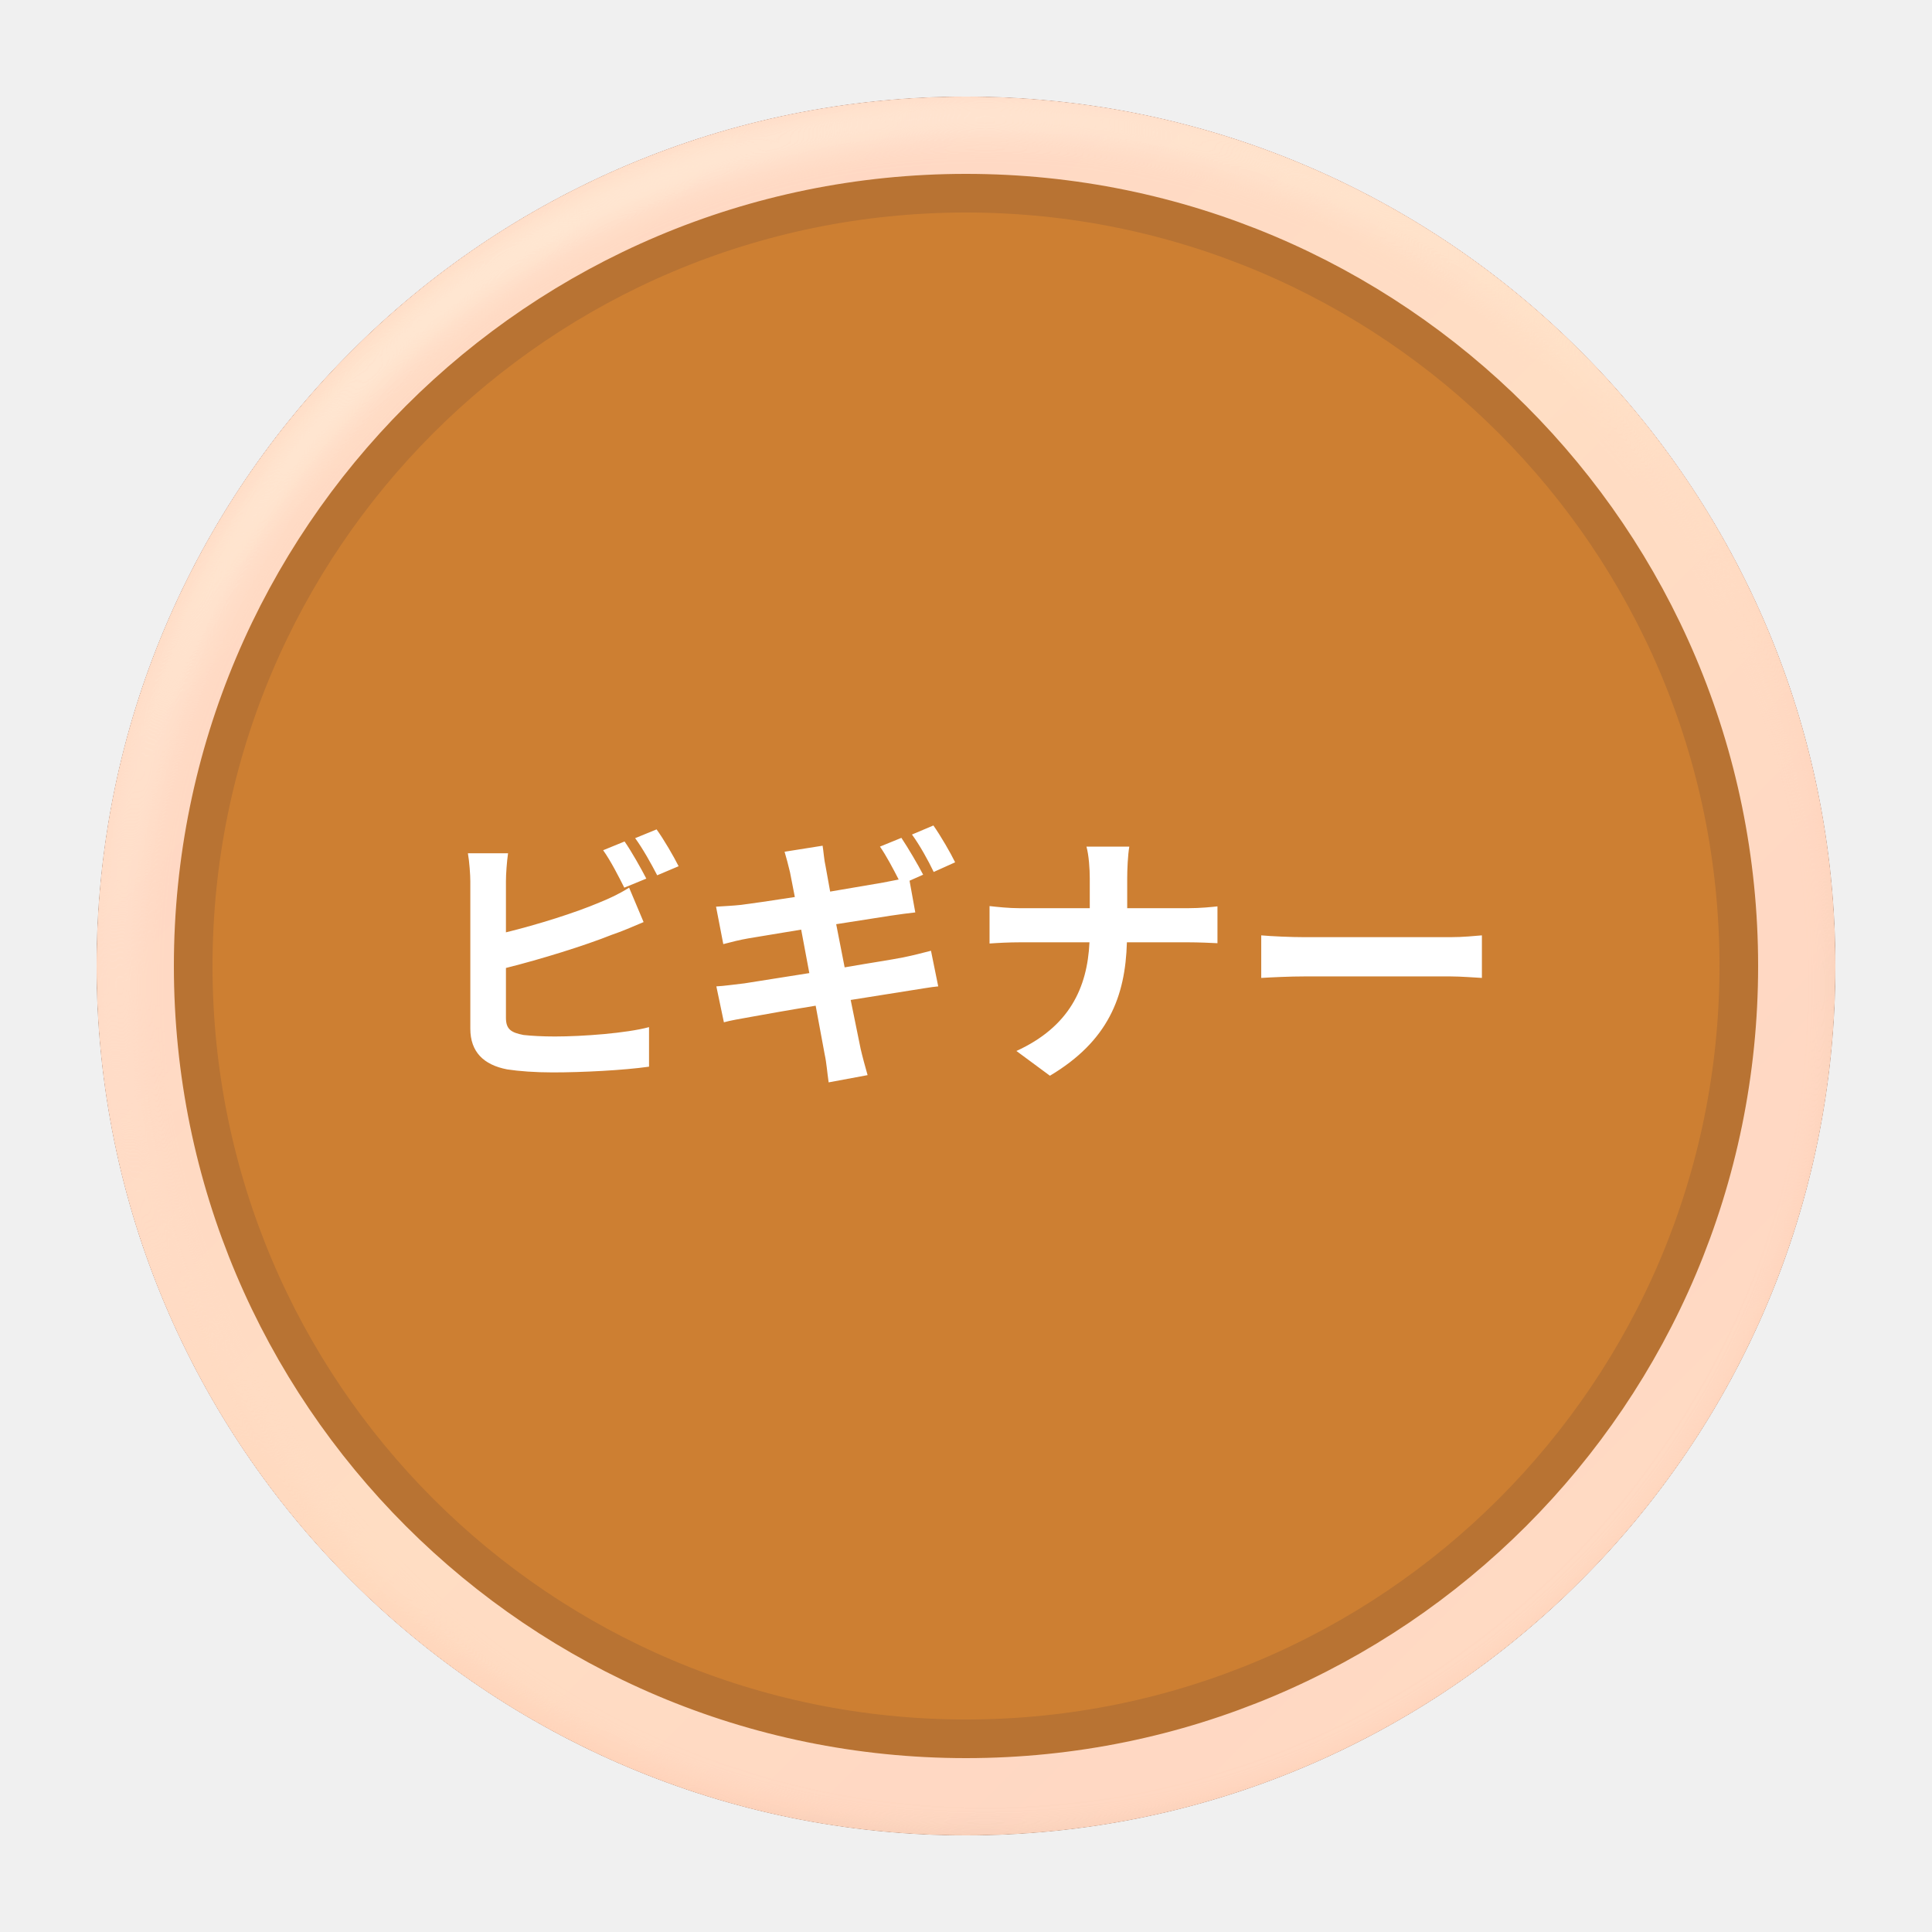
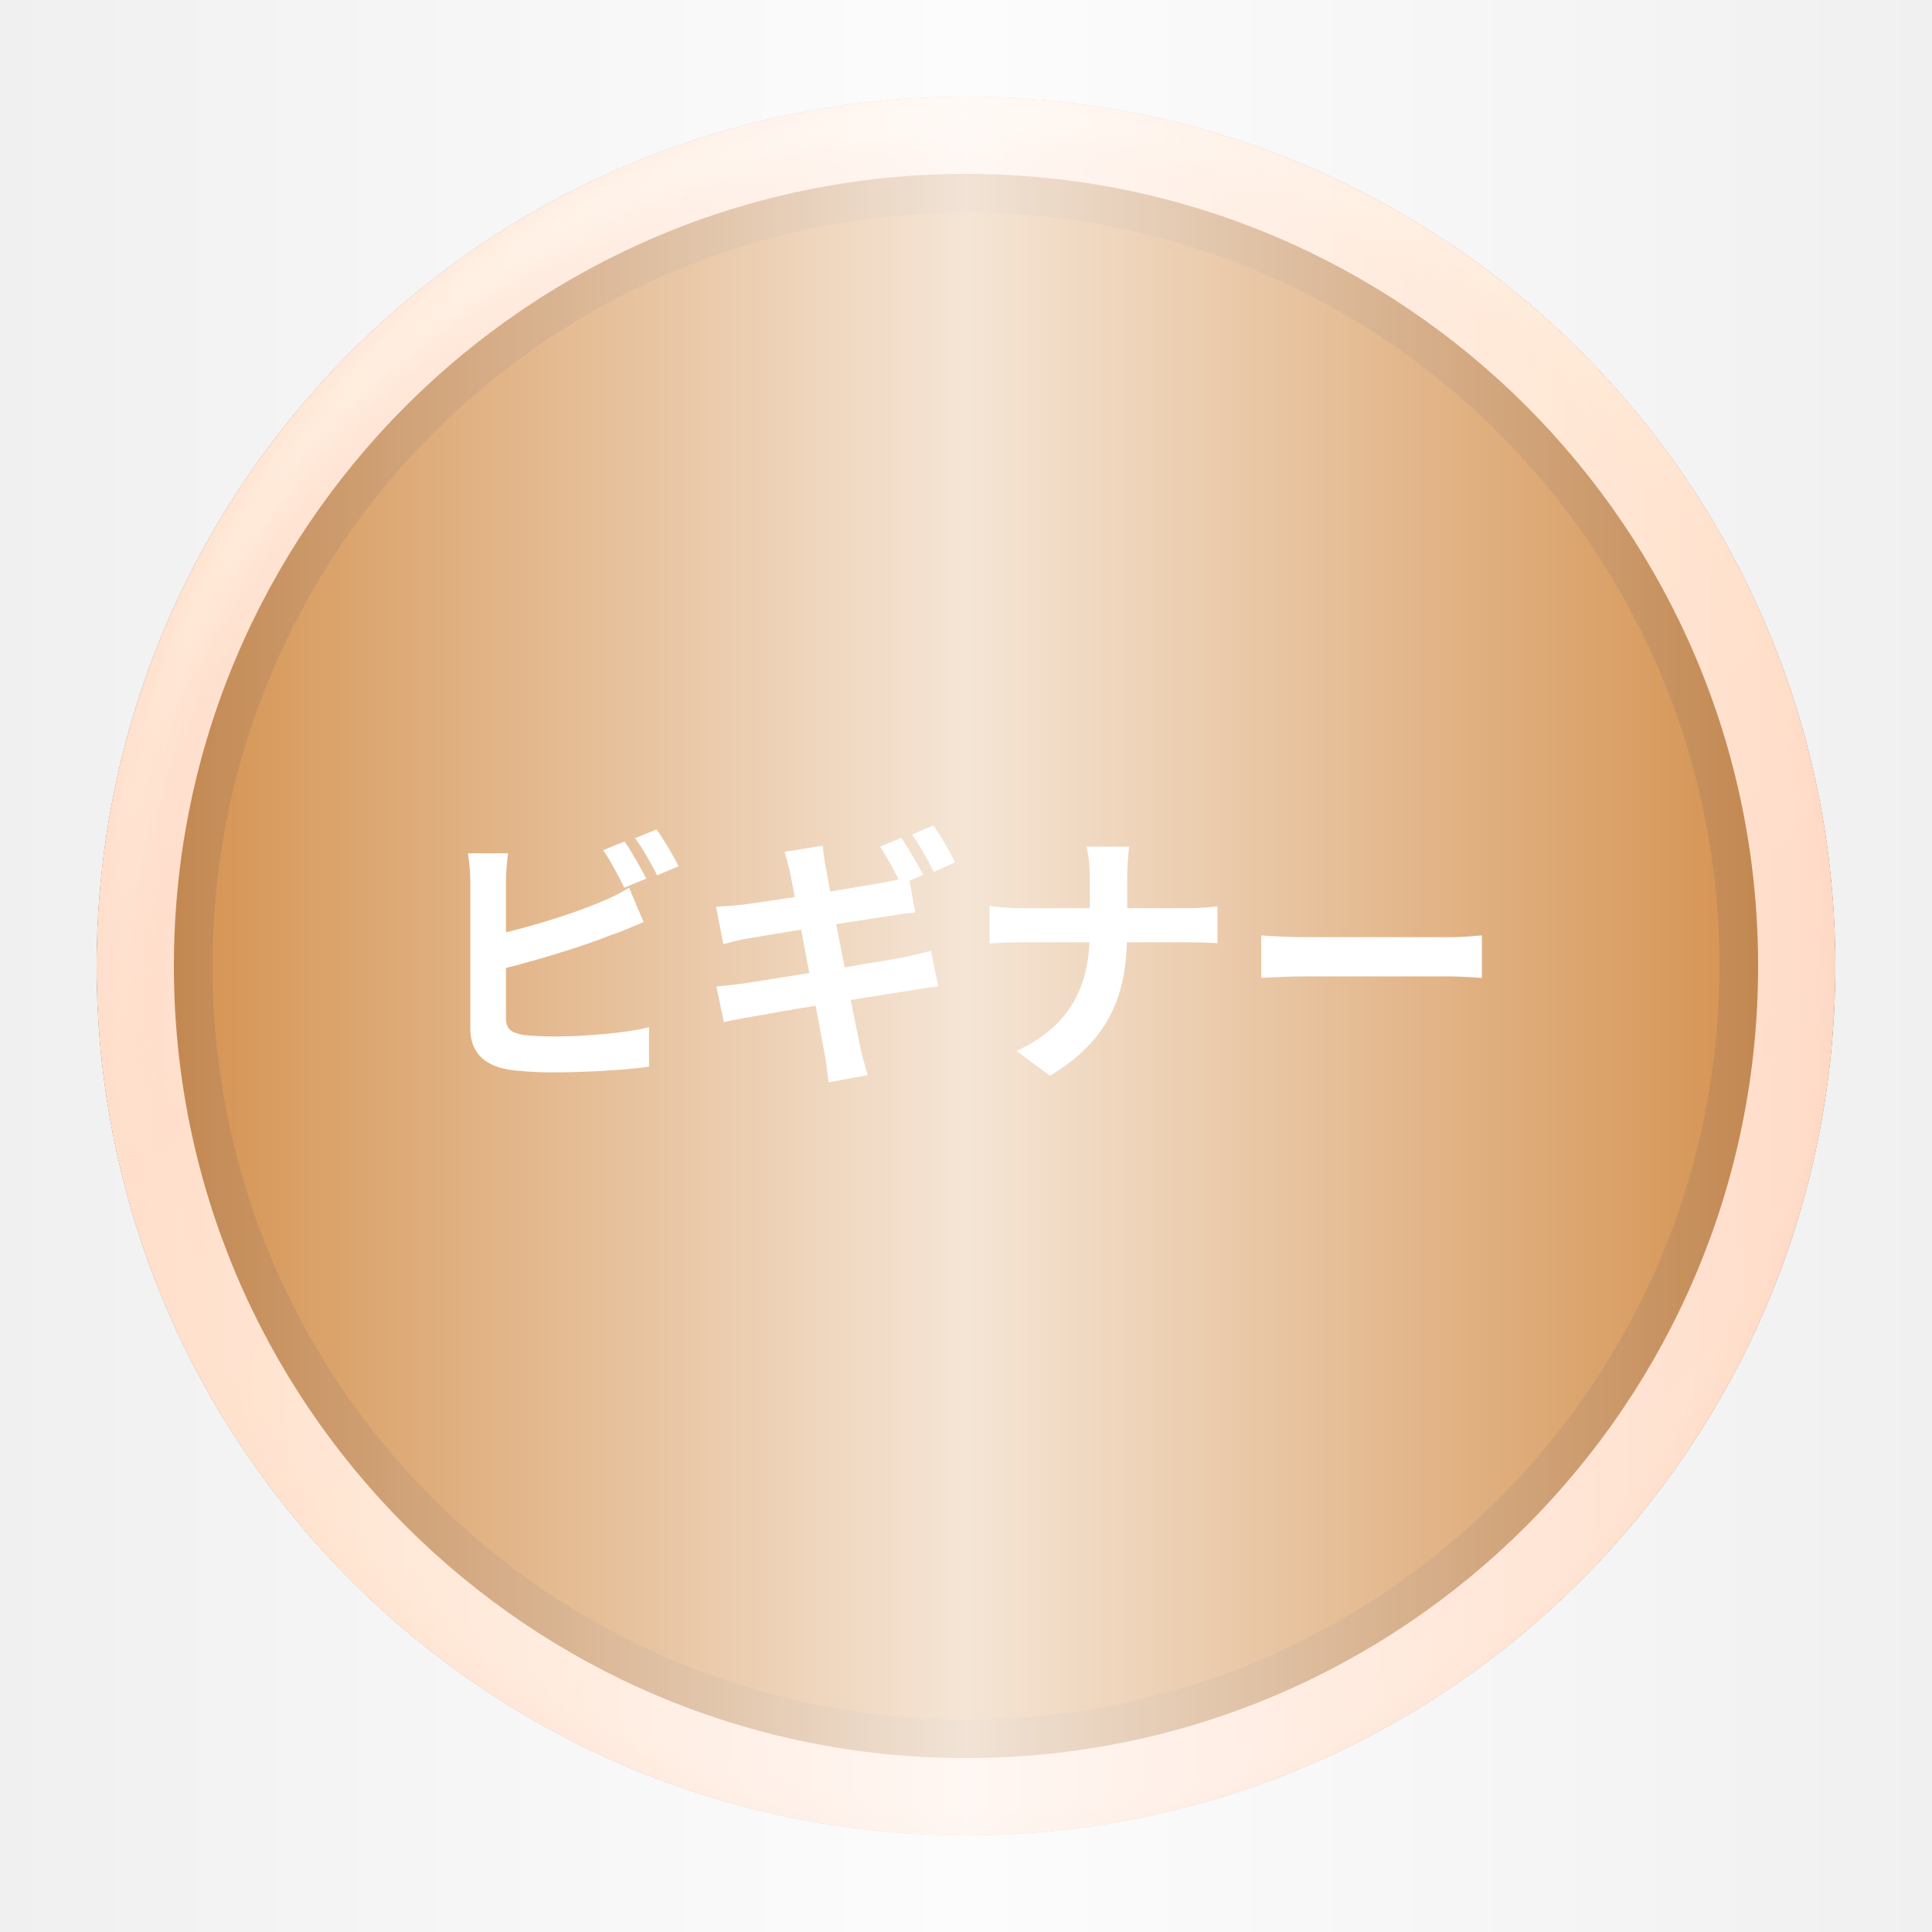
<svg xmlns="http://www.w3.org/2000/svg" width="100" height="100" viewBox="0 0 100 100">
  <defs>
    <filter id="emboss" x="-50%" y="-50%" width="200%" height="200%">
      <feGaussianBlur in="SourceAlpha" stdDeviation="1" result="blur" />
      <feOffset in="blur" dx="1" dy="1" result="offsetBlur" />
      <feSpecularLighting in="offsetBlur" specularExponent="20" lighting-color="white" result="specularLighting">
        <fePointLight x="-5000" y="-10000" z="20000" />
      </feSpecularLighting>
      <feComposite in="specularLighting" in2="SourceAlpha" operator="in" result="specularHighlight" />
      <feComposite in="SourceGraphic" in2="specularHighlight" operator="arithmetic" k1="0" k2="1" k3="1" k4="0" />
    </filter>
    <linearGradient id="bronzeMetal" x1="0%" y1="0%" x2="100%" y2="100%">
      <stop offset="0%" stop-color="#CD7F32" />
      <stop offset="25%" stop-color="#B87333" />
      <stop offset="50%" stop-color="#CD7F32" />
      <stop offset="75%" stop-color="#B87333" />
      <stop offset="100%" stop-color="#CD7F32" />
    </linearGradient>
+     <linearGradient id="shine" x1="0%" y1="0%" x2="100%" y2="0%">
+       <stop offset="0%" stop-color="#fff" stop-opacity="0" />
+       <stop offset="50%" stop-color="#fff" stop-opacity="0.8" />
+       <stop offset="100%" stop-color="#fff" stop-opacity="0" />
+       <animate attributeName="x1" from="-100%" to="100%" dur="3s" repeatCount="indefinite" />
+       <animate attributeName="x2" from="0%" to="200%" dur="3s" repeatCount="indefinite" />
+     </linearGradient>
  </defs>
-   <g transform-origin="50 50">
+   <g>
    <circle cx="50" cy="50" r="45" fill="url(#bronzeMetal)" filter="url(#emboss)" />
    <circle cx="50" cy="50" r="40" fill="#CD7F32" stroke="#B87333" stroke-width="2" />
+     <rect x="0" y="0" width="100" height="100" fill="url(#shine)" />
    <text x="50%" y="50%" dominant-baseline="middle" text-anchor="middle" font-family="Arial, sans-serif" font-size="14" fill="#fff" font-weight="bold">ビギナー</text>
-     <animateTransform attributeName="transform" type="rotate" from="0 50 50" to="360 50 50" dur="10s" repeatCount="indefinite" />
  </g>
</svg>
